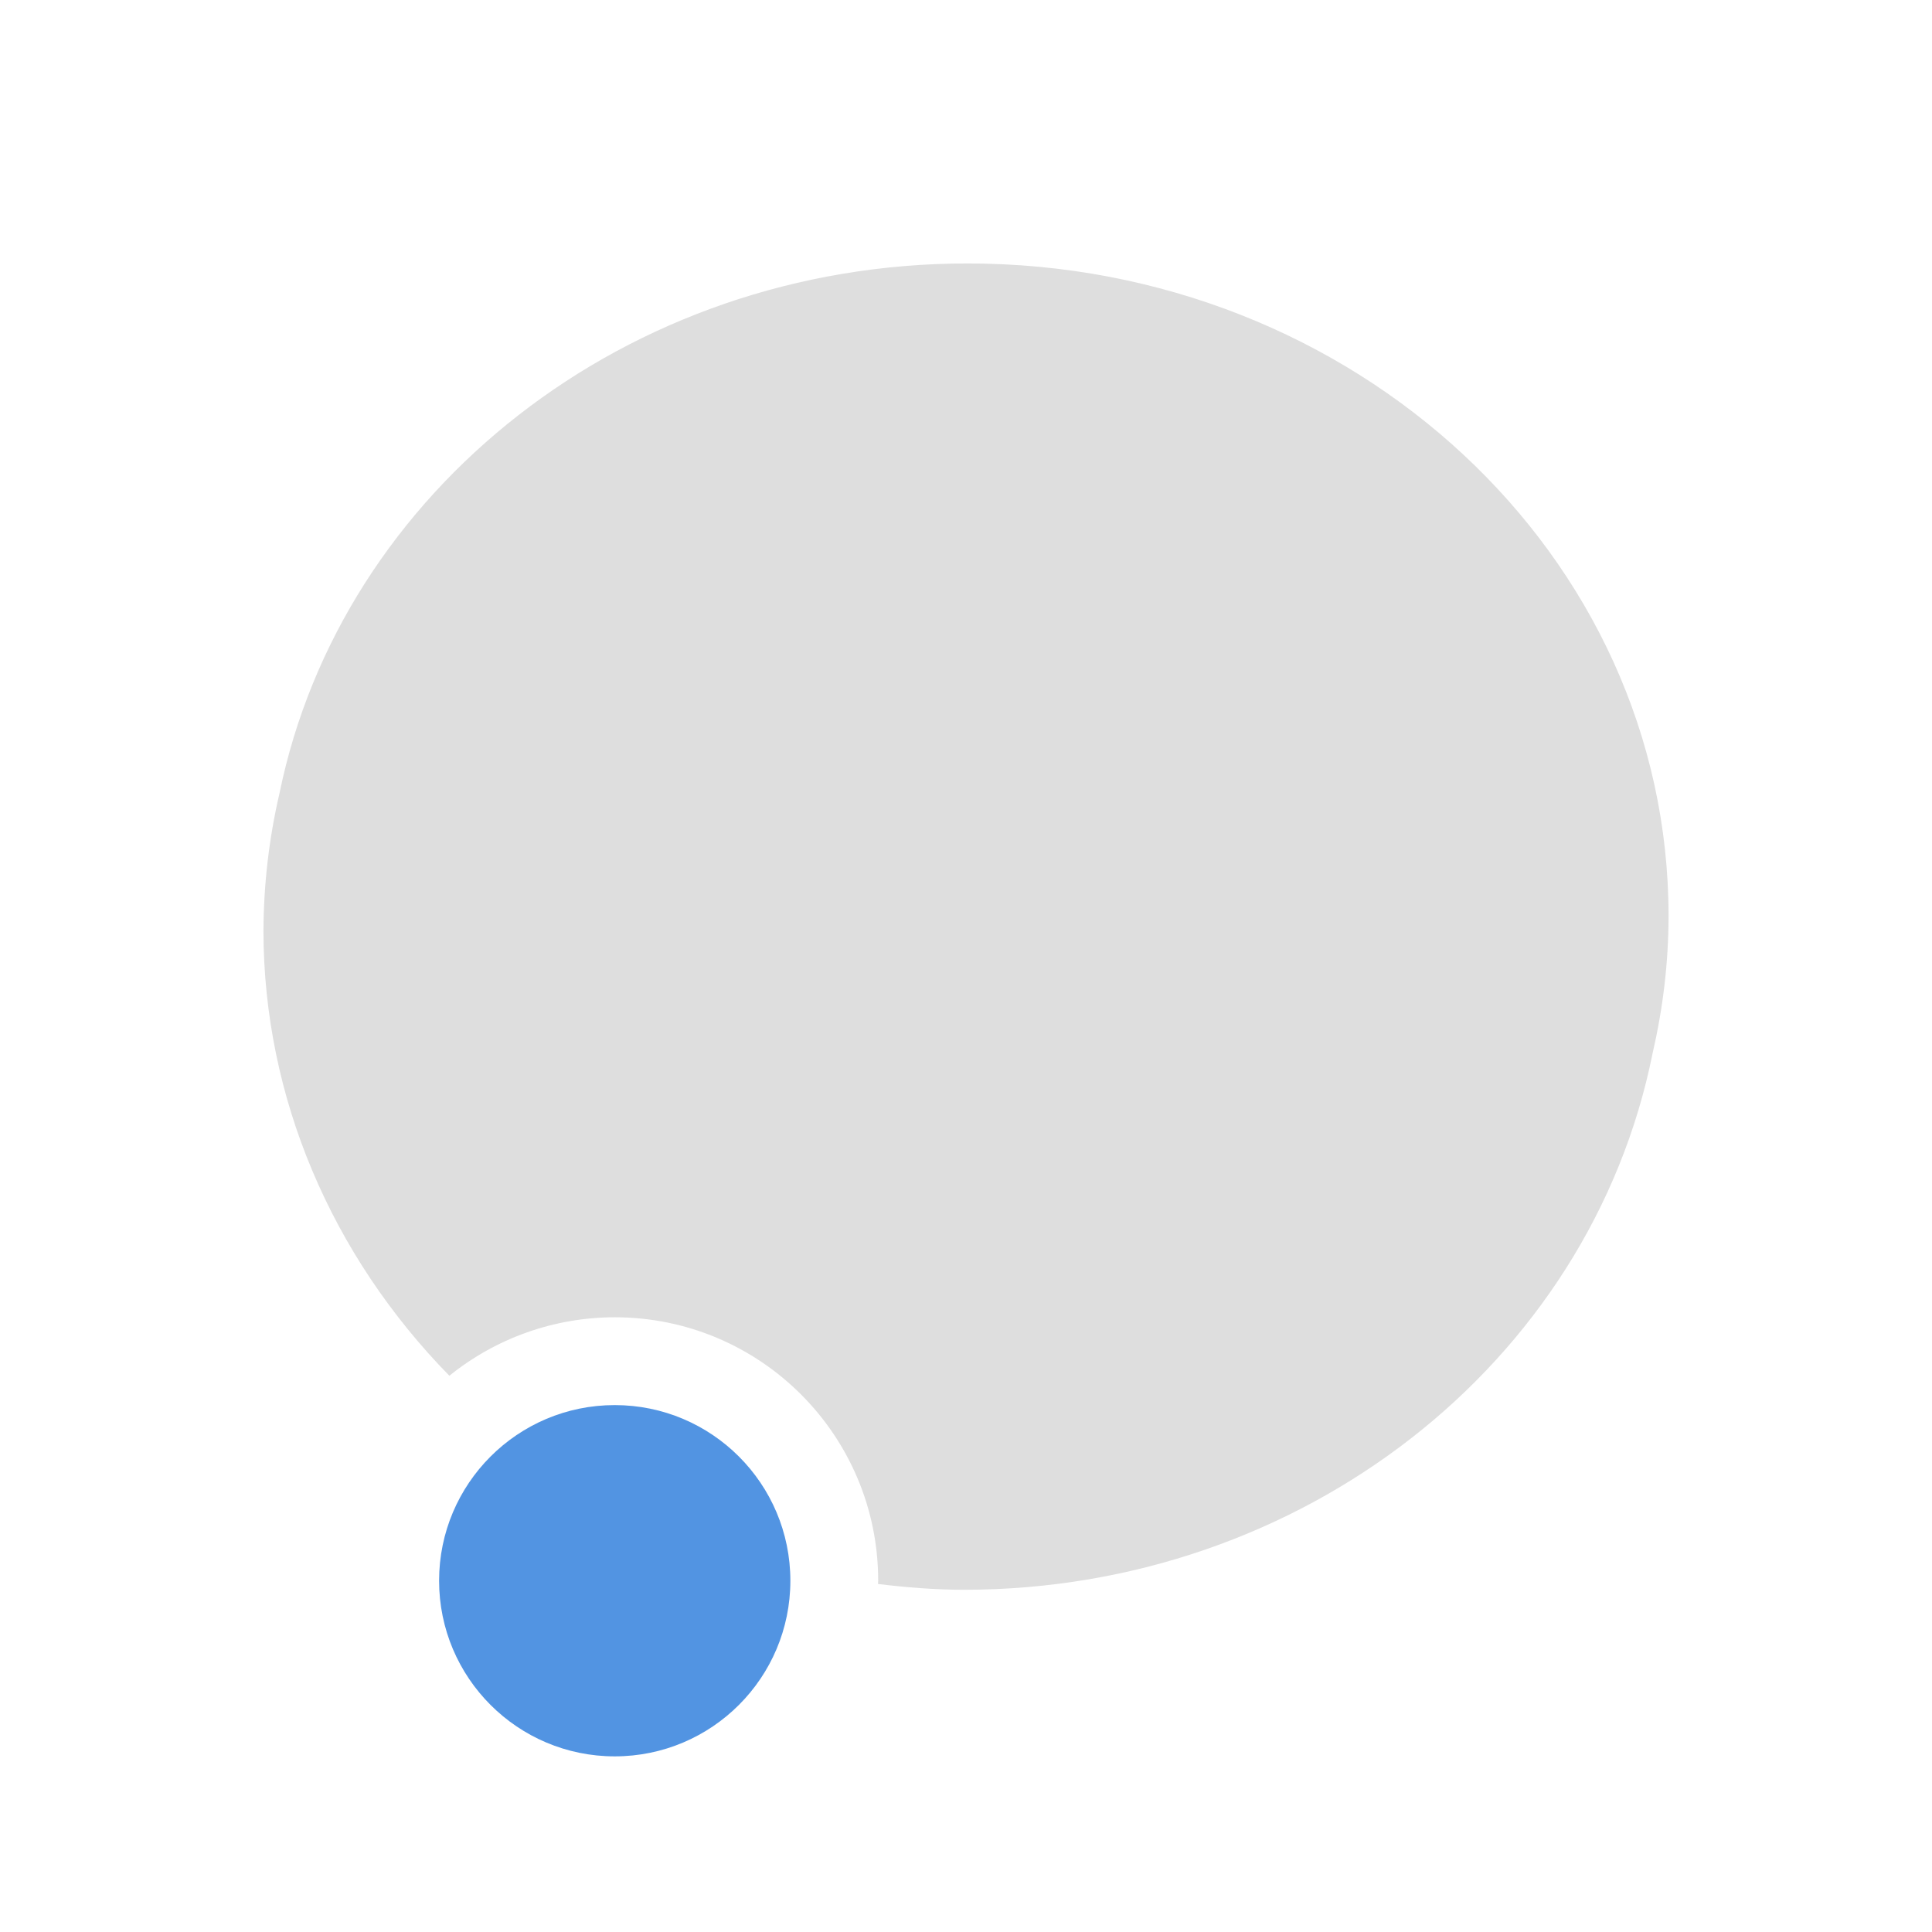
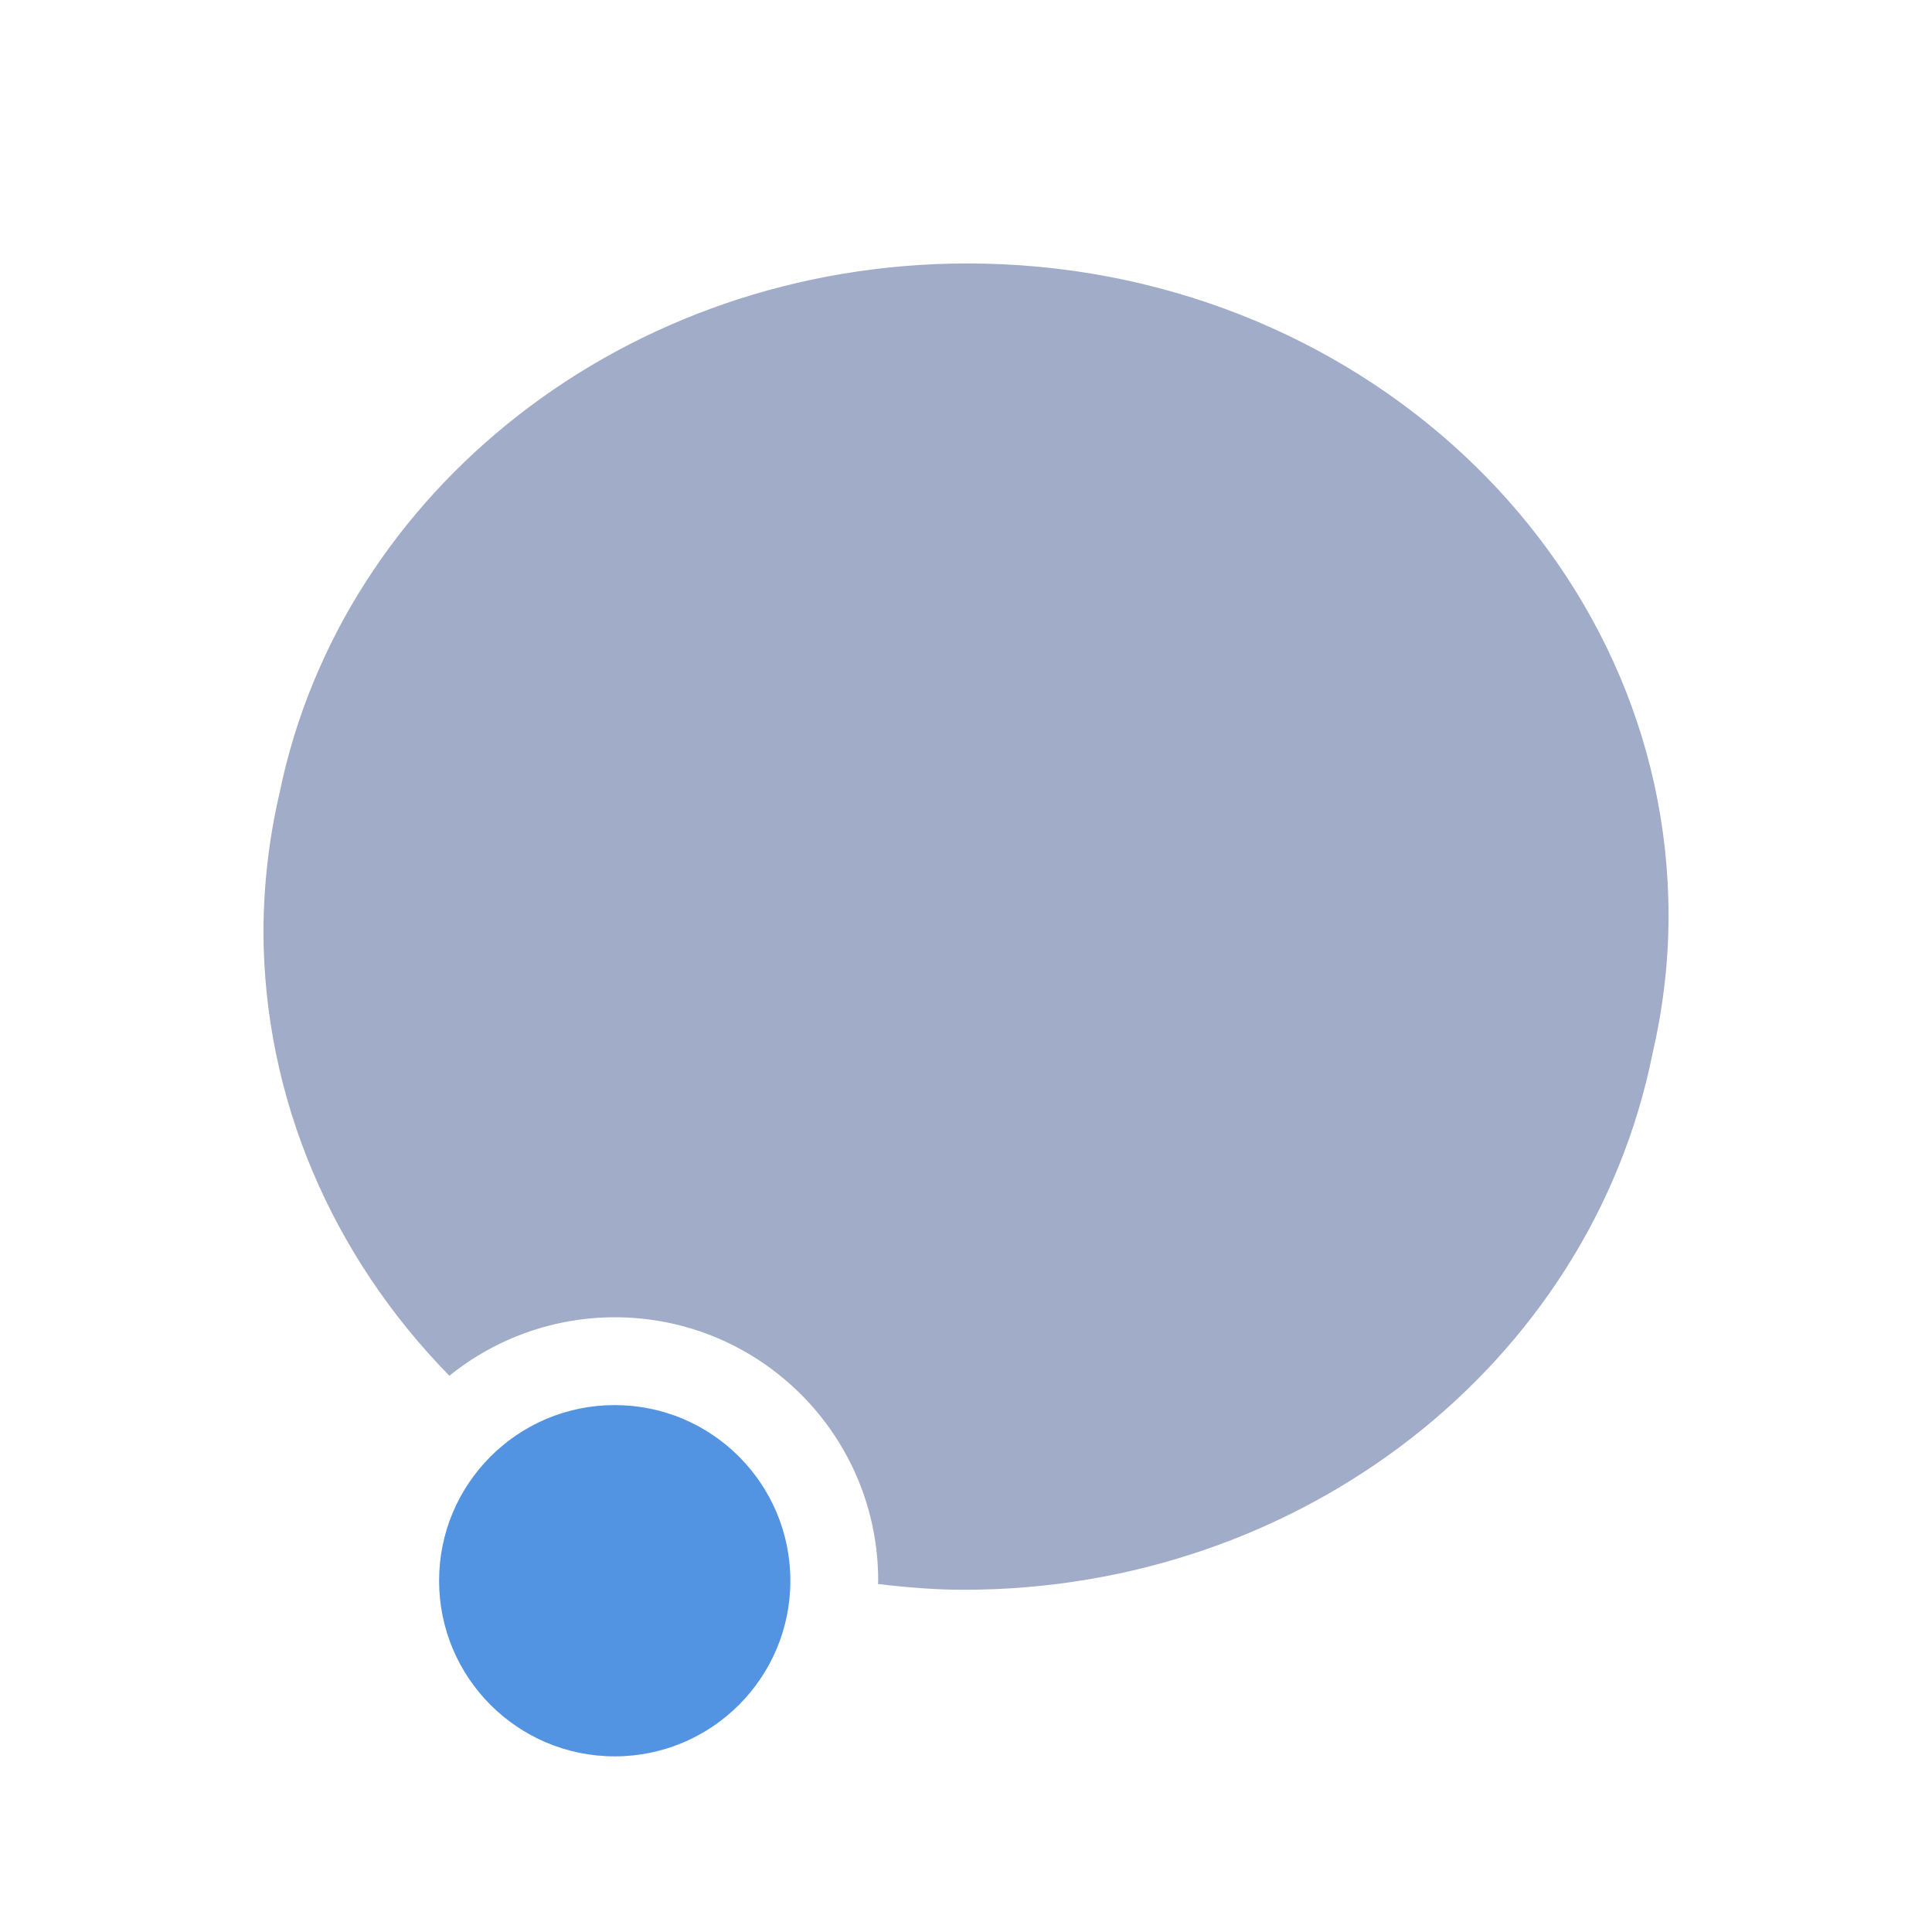
<svg xmlns="http://www.w3.org/2000/svg" id="svg" width="100%" height="100%" version="1.1" viewBox="0 0 22 22">
  <defs id="defs81">
    <style id="current-color-scheme" type="text/css">
-    .ColorScheme-Text { color:#dedede; } .ColorScheme-Highlight { color:#5294e2; } .ColorScheme-ButtonBackground { color:#dedede; }
+    .ColorScheme-Text { color:#a1adc8; } .ColorScheme-Highlight { color:#5294e2; } .ColorScheme-ButtonBackground { color:#a1adc8; }
  </style>
  </defs>
  <g id="konv_message">
    <rect id="rect3009" width="22" height="22" x="0" y="0" style="fill:currentColor;fill-opacity:1;stroke:none;opacity:0.001" />
    <path id="path4178" class="ColorScheme-Text" d="M 11.018,3 C 7.125,3 3.888,5.595 3.184,9.027 3.063,9.545 3.002,10.074 3,10.604 c 0.003,1.892 0.774,3.691 2.117,5.062 A 3,3 0 0 1 7,15 a 3,3 0 0 1 3,3 3,3 0 0 1 -0.002,0.037 c 0.326,0.04 0.654,0.066 0.984,0.066 3.835,-0.002 7.124,-2.567 7.836,-6.107 C 18.935,11.49 19,10.966 19,10.428 19,6.325 15.426,3 11.018,3 Z" style="opacity:1;fill:currentColor;fill-opacity:1" />
    <circle id="path4138" class="ColorScheme-Highlight" cx="7" cy="18" r="2" style="opacity:1;fill:currentColor;fill-opacity:1;stroke:none;stroke-width:2;stroke-linecap:round;stroke-linejoin:round;stroke-miterlimit:4;stroke-dasharray:none;stroke-opacity:1" />
  </g>
</svg>
